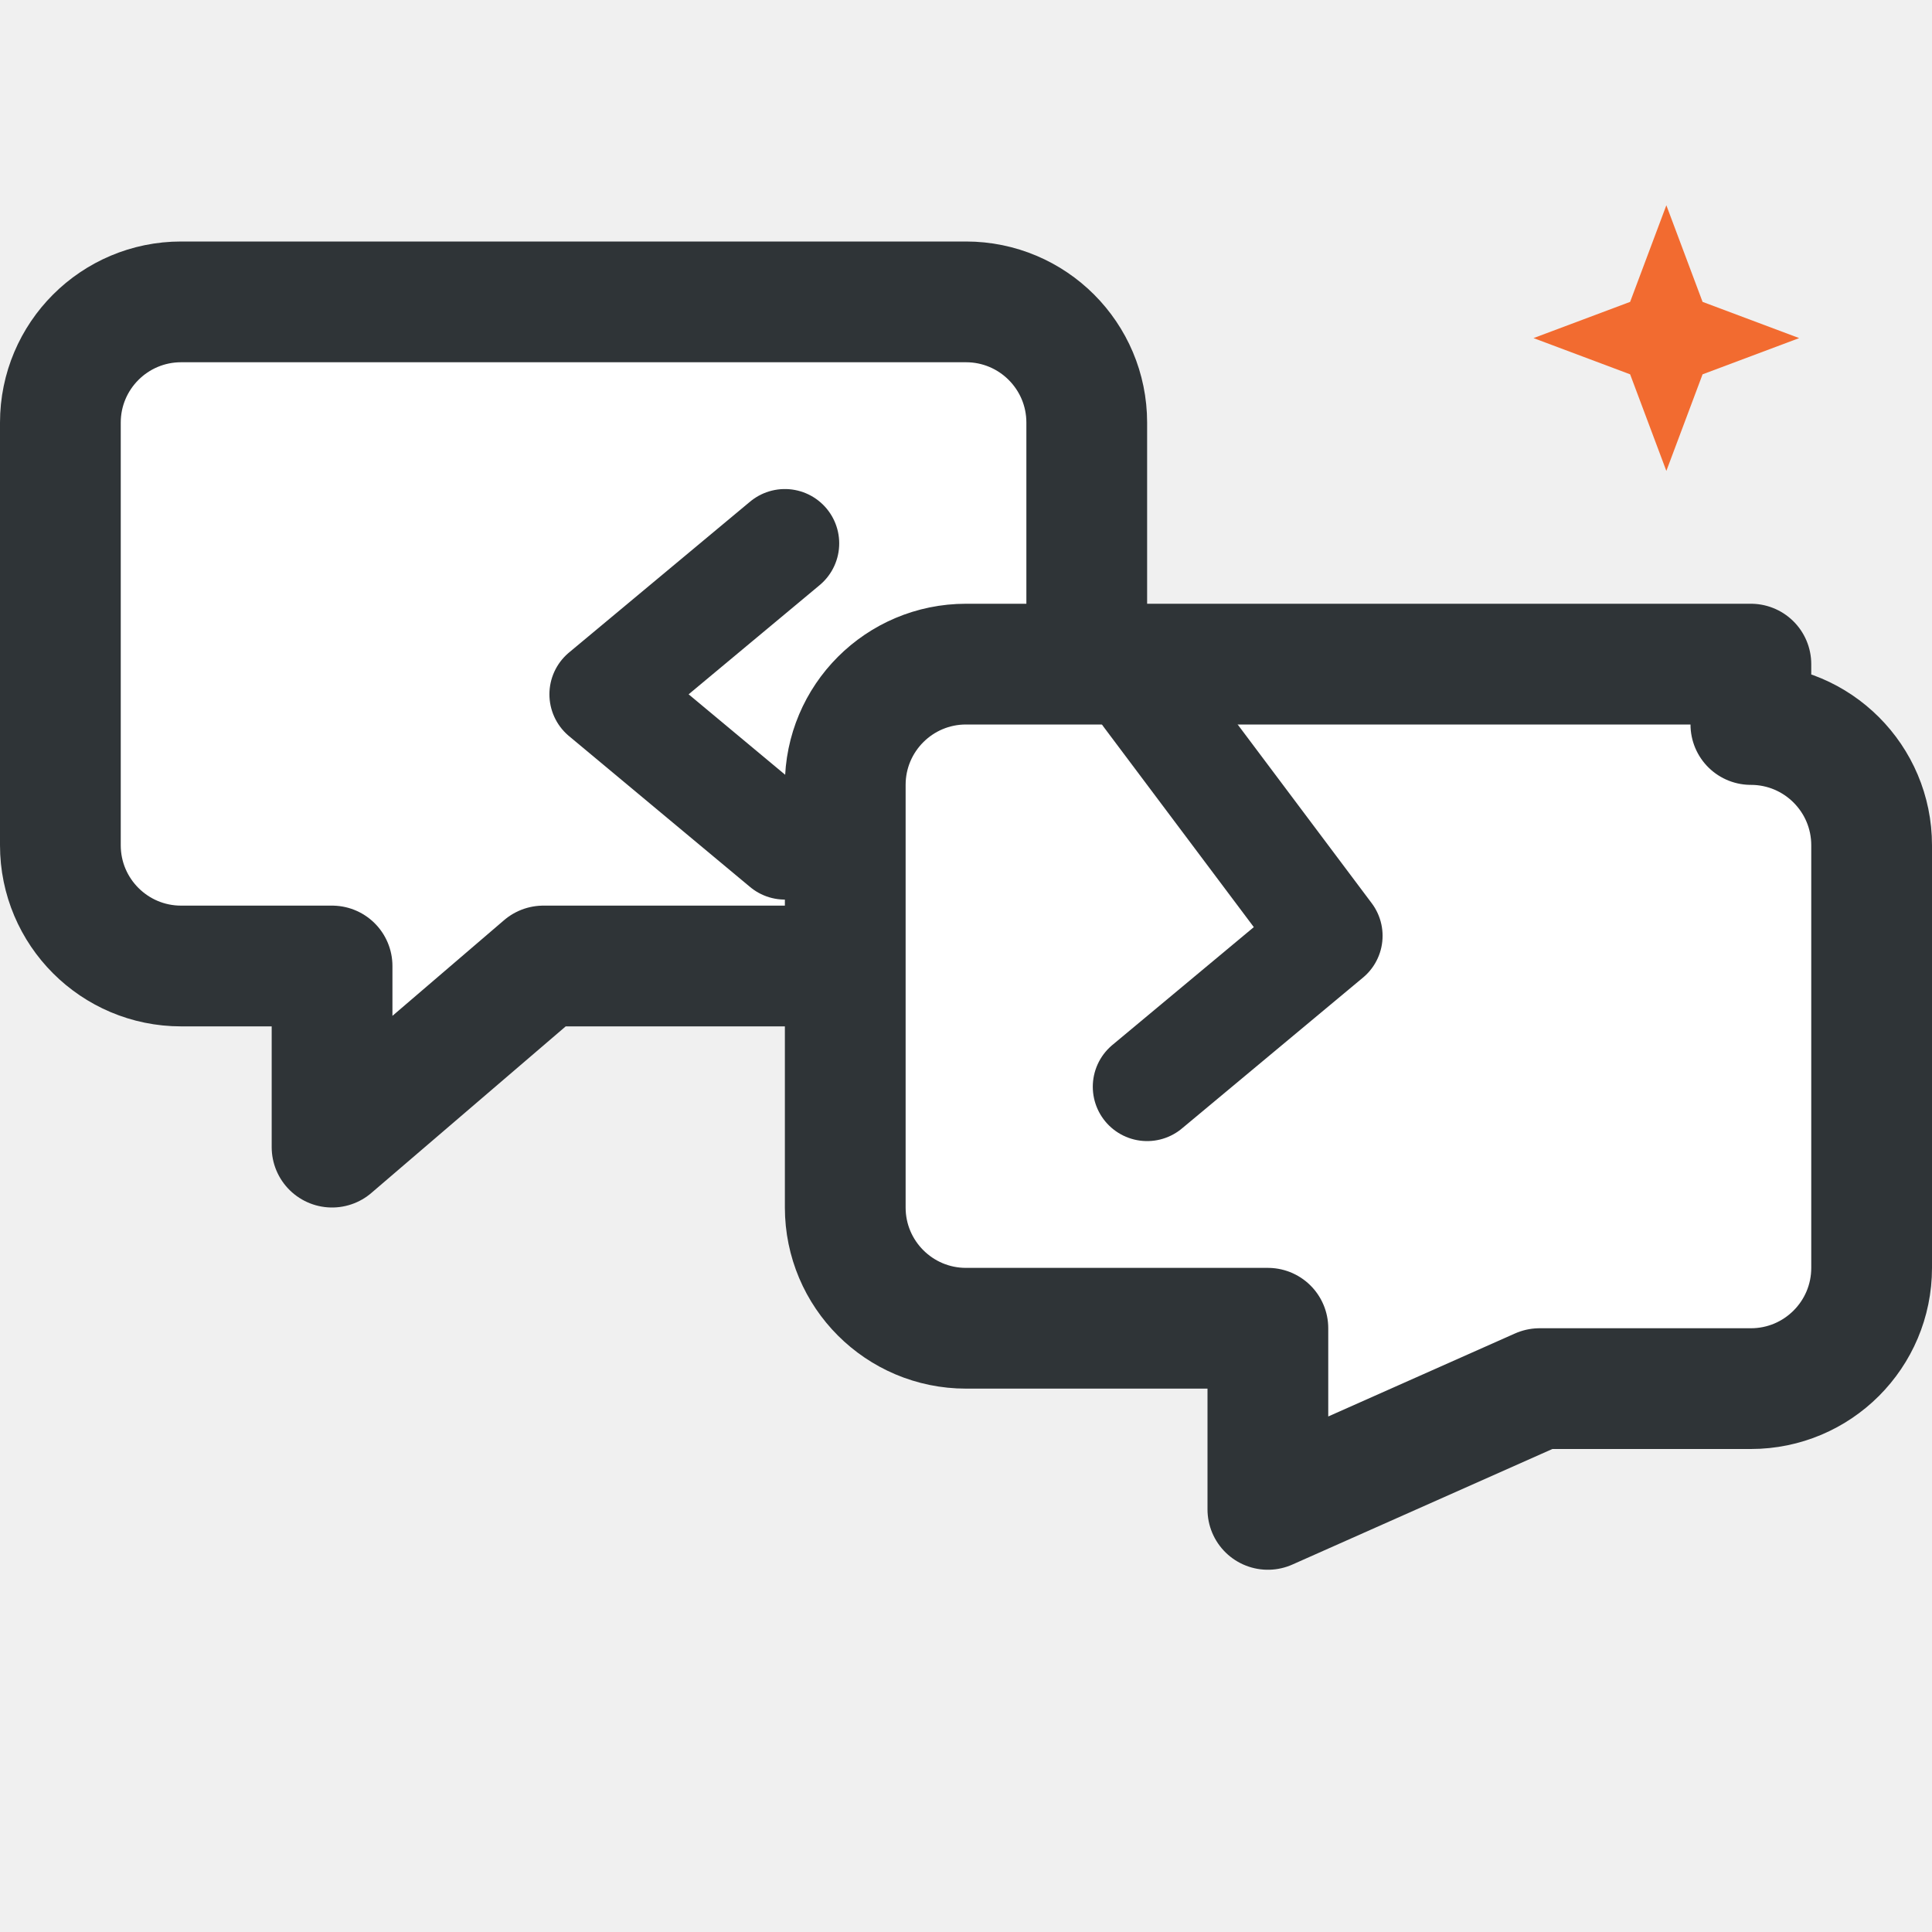
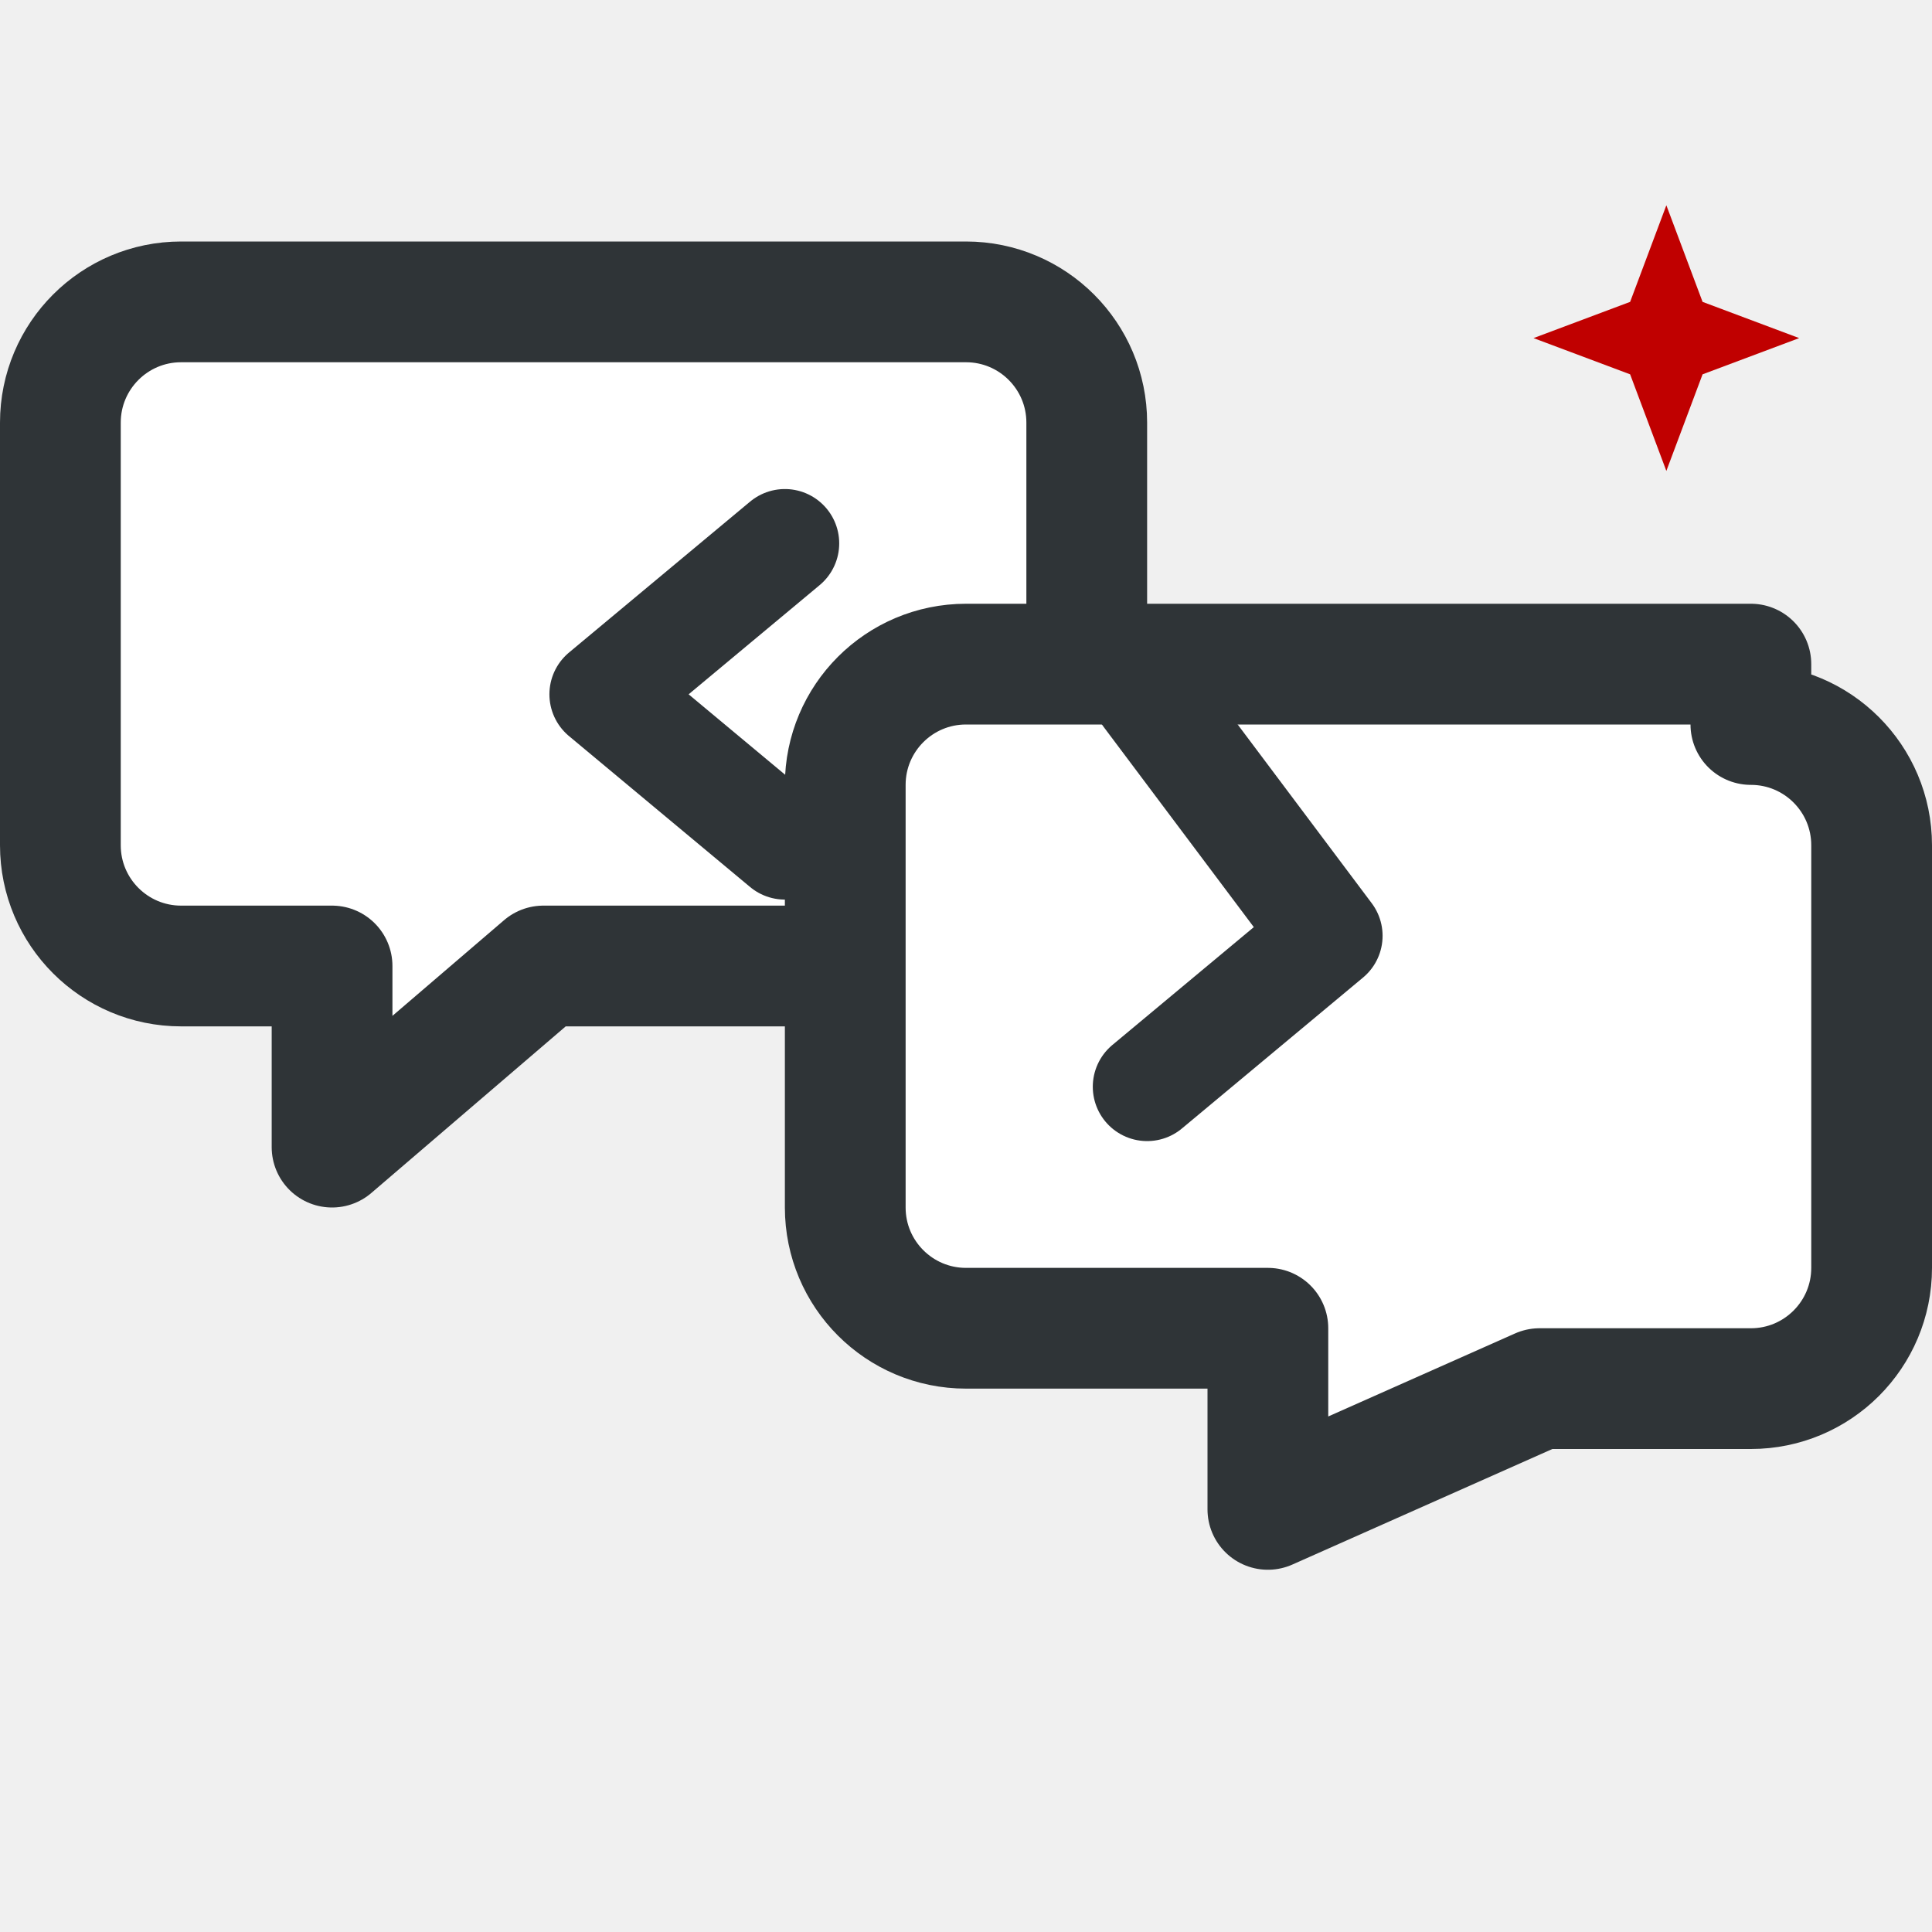
<svg xmlns="http://www.w3.org/2000/svg" viewBox="0 0 32 32" fill="none" aria-label="翻译">
  <path d="M3 5h13a2 2 0 0 1 2 2v7a2 2 0 0 1-2 2H9l-3.5 3V16H3a2 2 0 0 1-2-2V7a2 2 0 0 1 2-2z" fill="#fff" stroke="#2f3437" stroke-width="2" stroke-linejoin="round" />
  <path d="M29 11H16a2 2 0 0 0-2 2v7a2 2 0 0 0 2 2h5v3L25.5 23H29a2 2 0 0 0 2-2v-7a2 2 0 0 0-2-2z" fill="#fff" stroke="#2f3437" stroke-width="2" stroke-linejoin="round" />
  <path d="M13 9l-3 2.5L13 14M19 18l3-2.5-3-4" stroke="#2f3437" stroke-width="1.8" stroke-linecap="round" stroke-linejoin="round" />
-   <path d="M27 5l.6-1.6.6 1.6 1.6.6-1.6.6-.6 1.6-.6-1.6-1.6-.6 1.6-.6z" fill="#f26b30" />
+   <path d="M27 5l.6-1.6.6 1.6 1.6.6-1.6.6-.6 1.6-.6-1.6-1.6-.6 1.6-.6z" fill="#C00000" />
</svg>
